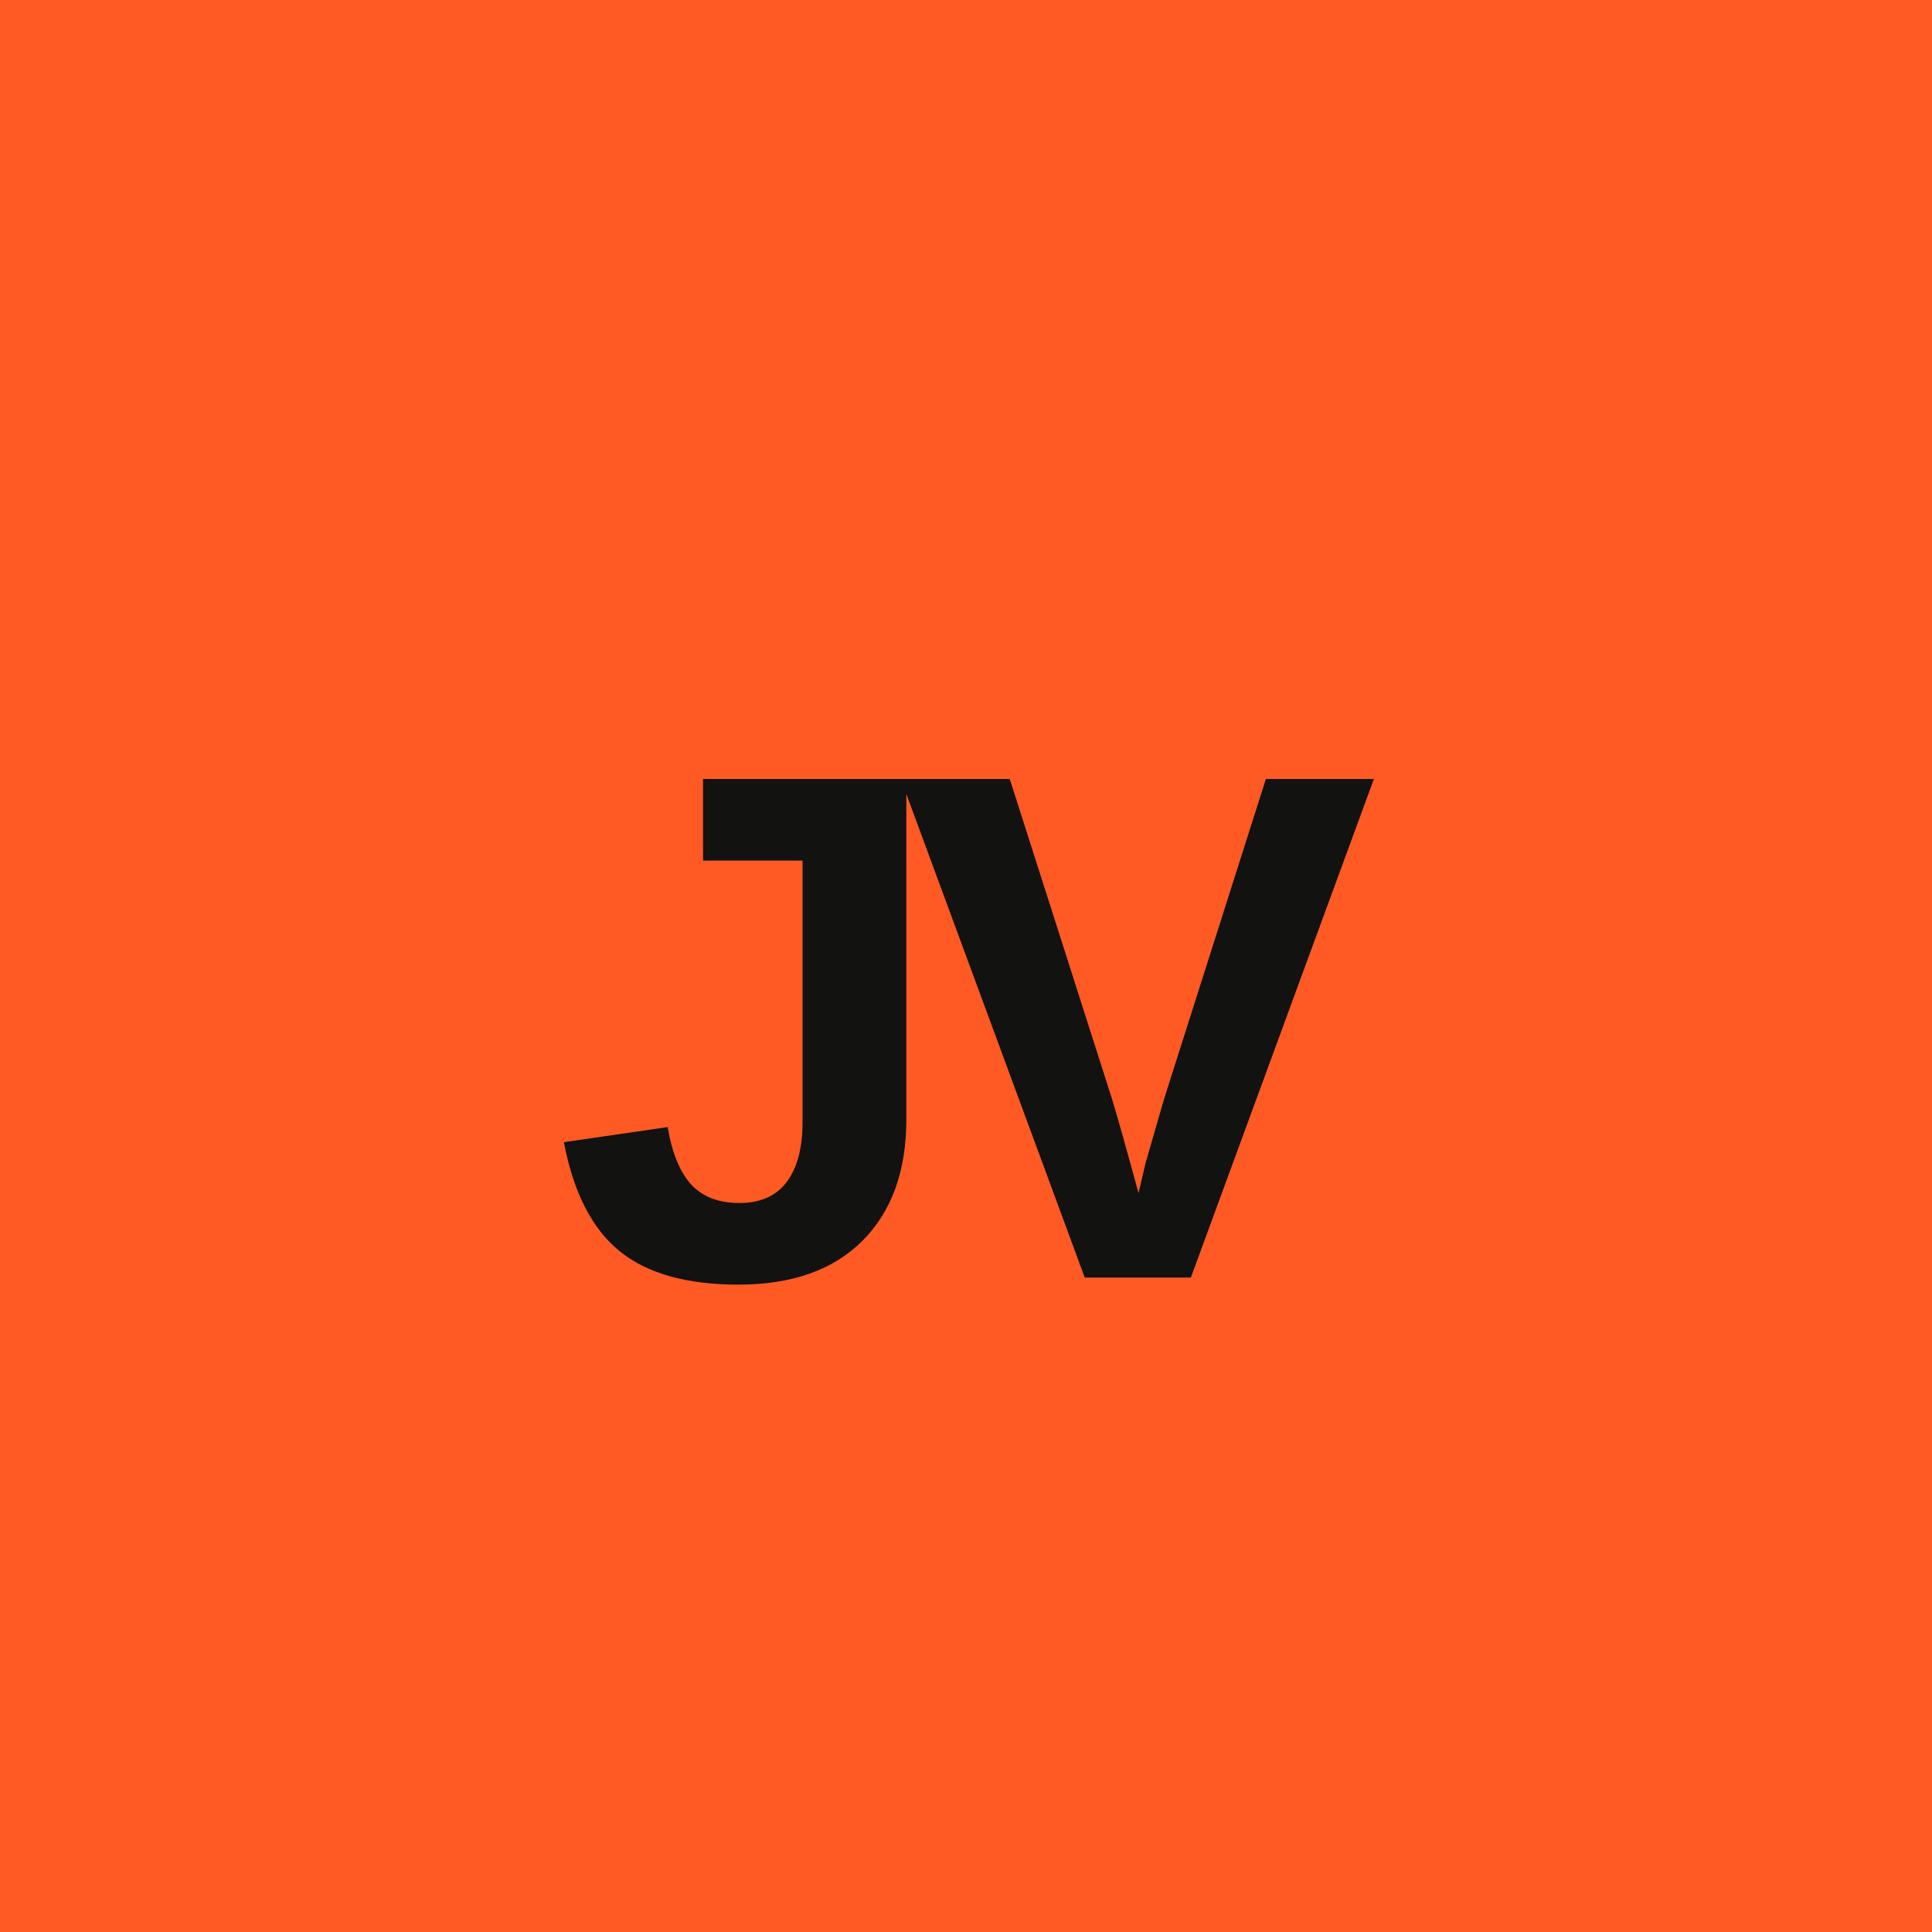
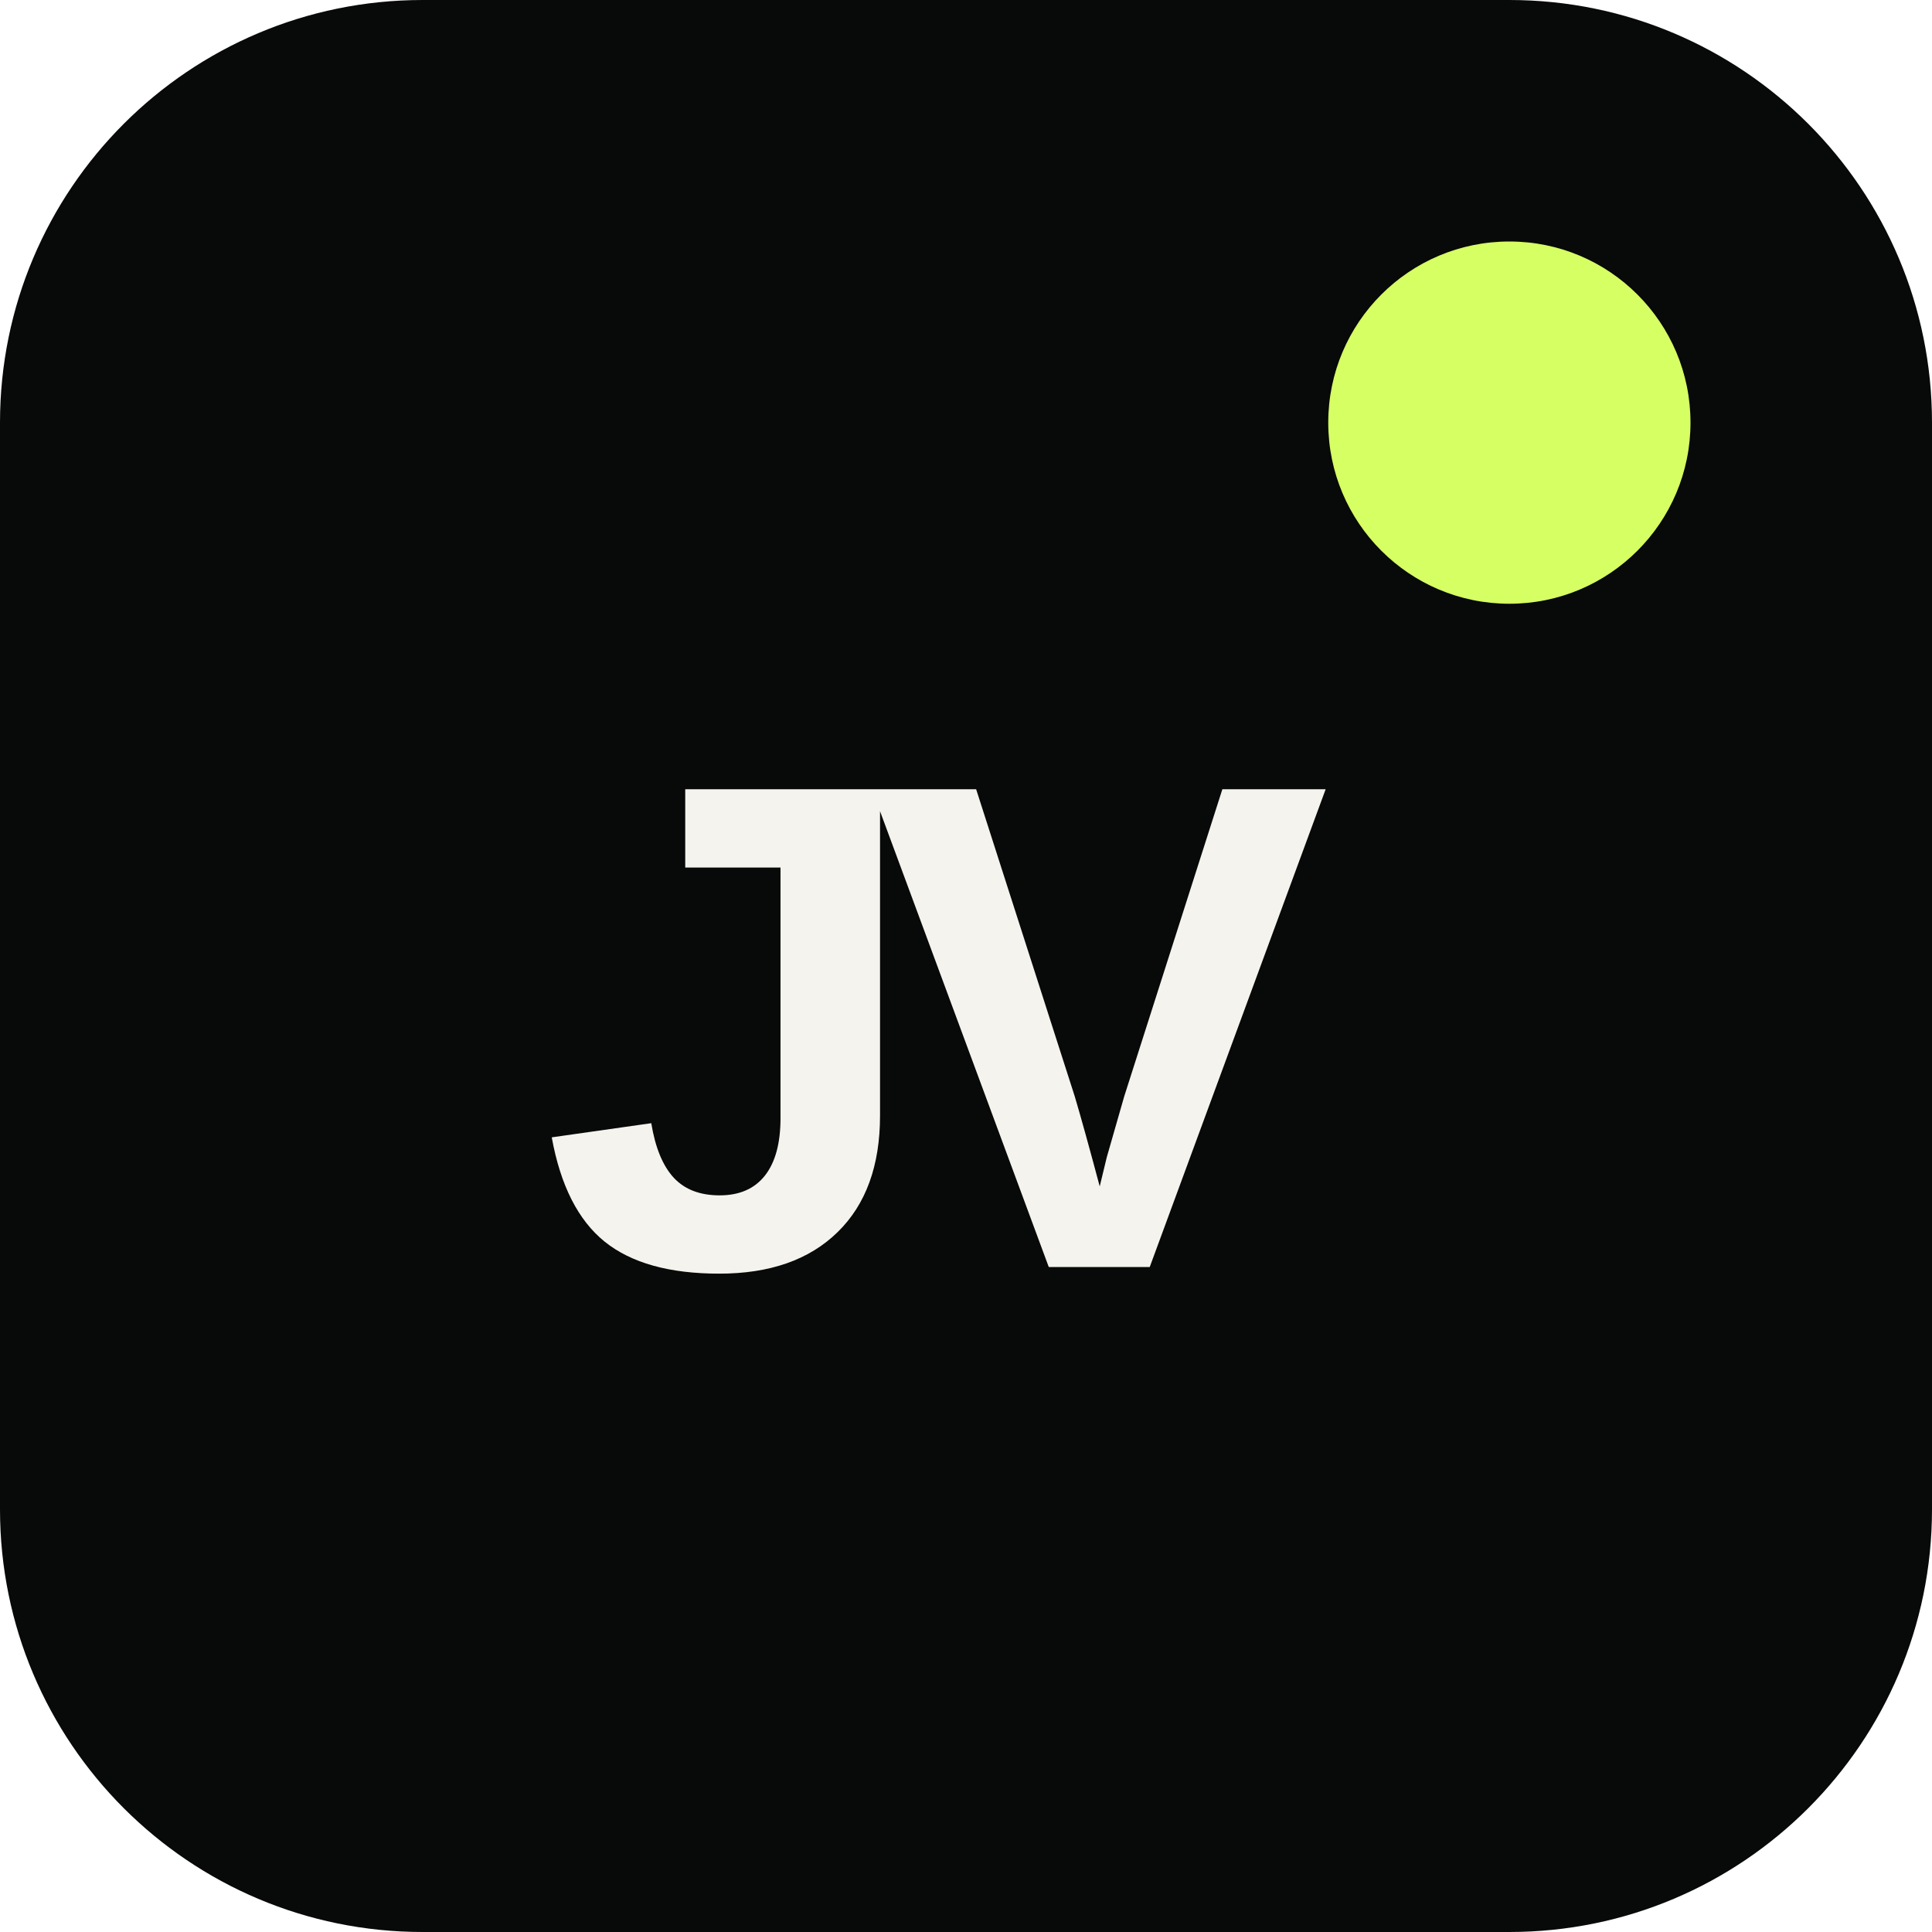
<svg xmlns="http://www.w3.org/2000/svg" viewBox="0 0 64 64" role="img" aria-label="JV">
-   <rect width="64" height="64" fill="#ff5a24" />
-   <text x="32" y="34" text-anchor="middle" dominant-baseline="central" font-family="'Space Grotesk', 'Segoe UI', Arial, sans-serif" font-size="24" font-weight="700" letter-spacing="-2" fill="#121210">JV</text>
+   <rect width="64" height="64" rx="14" fill="#080909" />
+   <circle cx="50" cy="14" r="6" fill="#d6ff64" />
+   <text x="31" y="34" text-anchor="middle" dominant-baseline="central" font-family="'Space Grotesk', 'Segoe UI', Arial, sans-serif" font-size="23" font-weight="700" letter-spacing="-2" fill="#f4f3ee">JV</text>
</svg>
